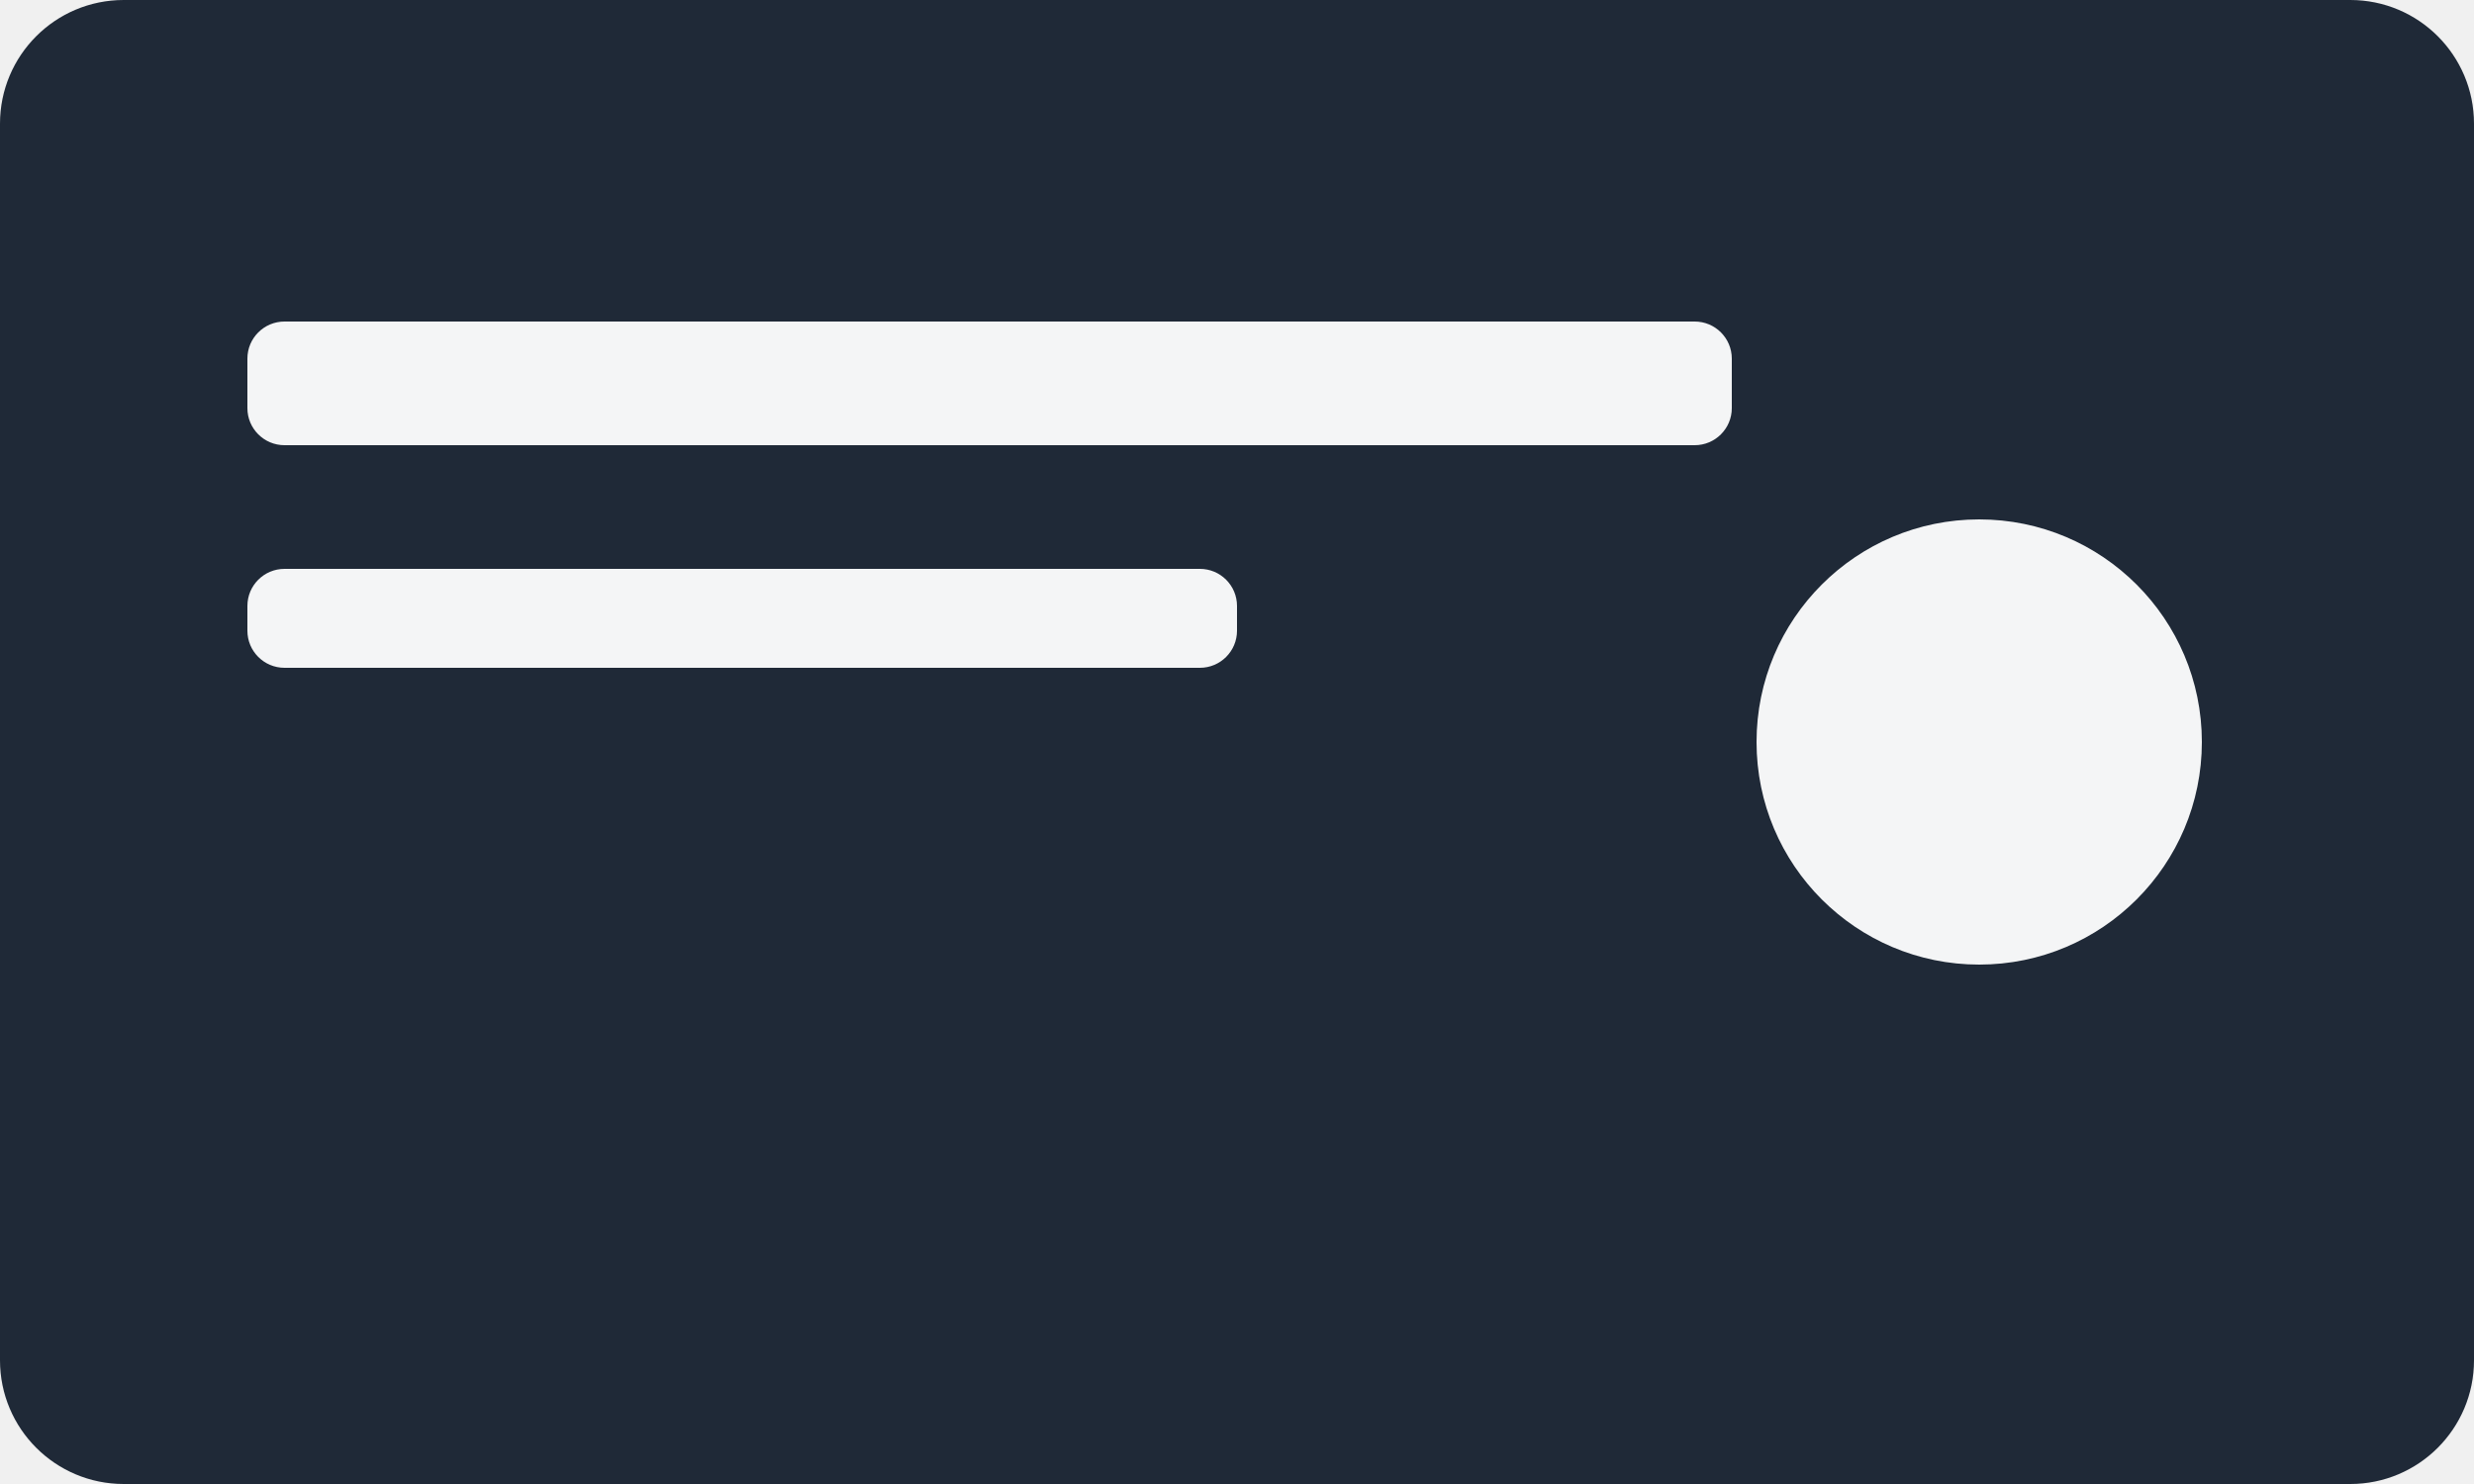
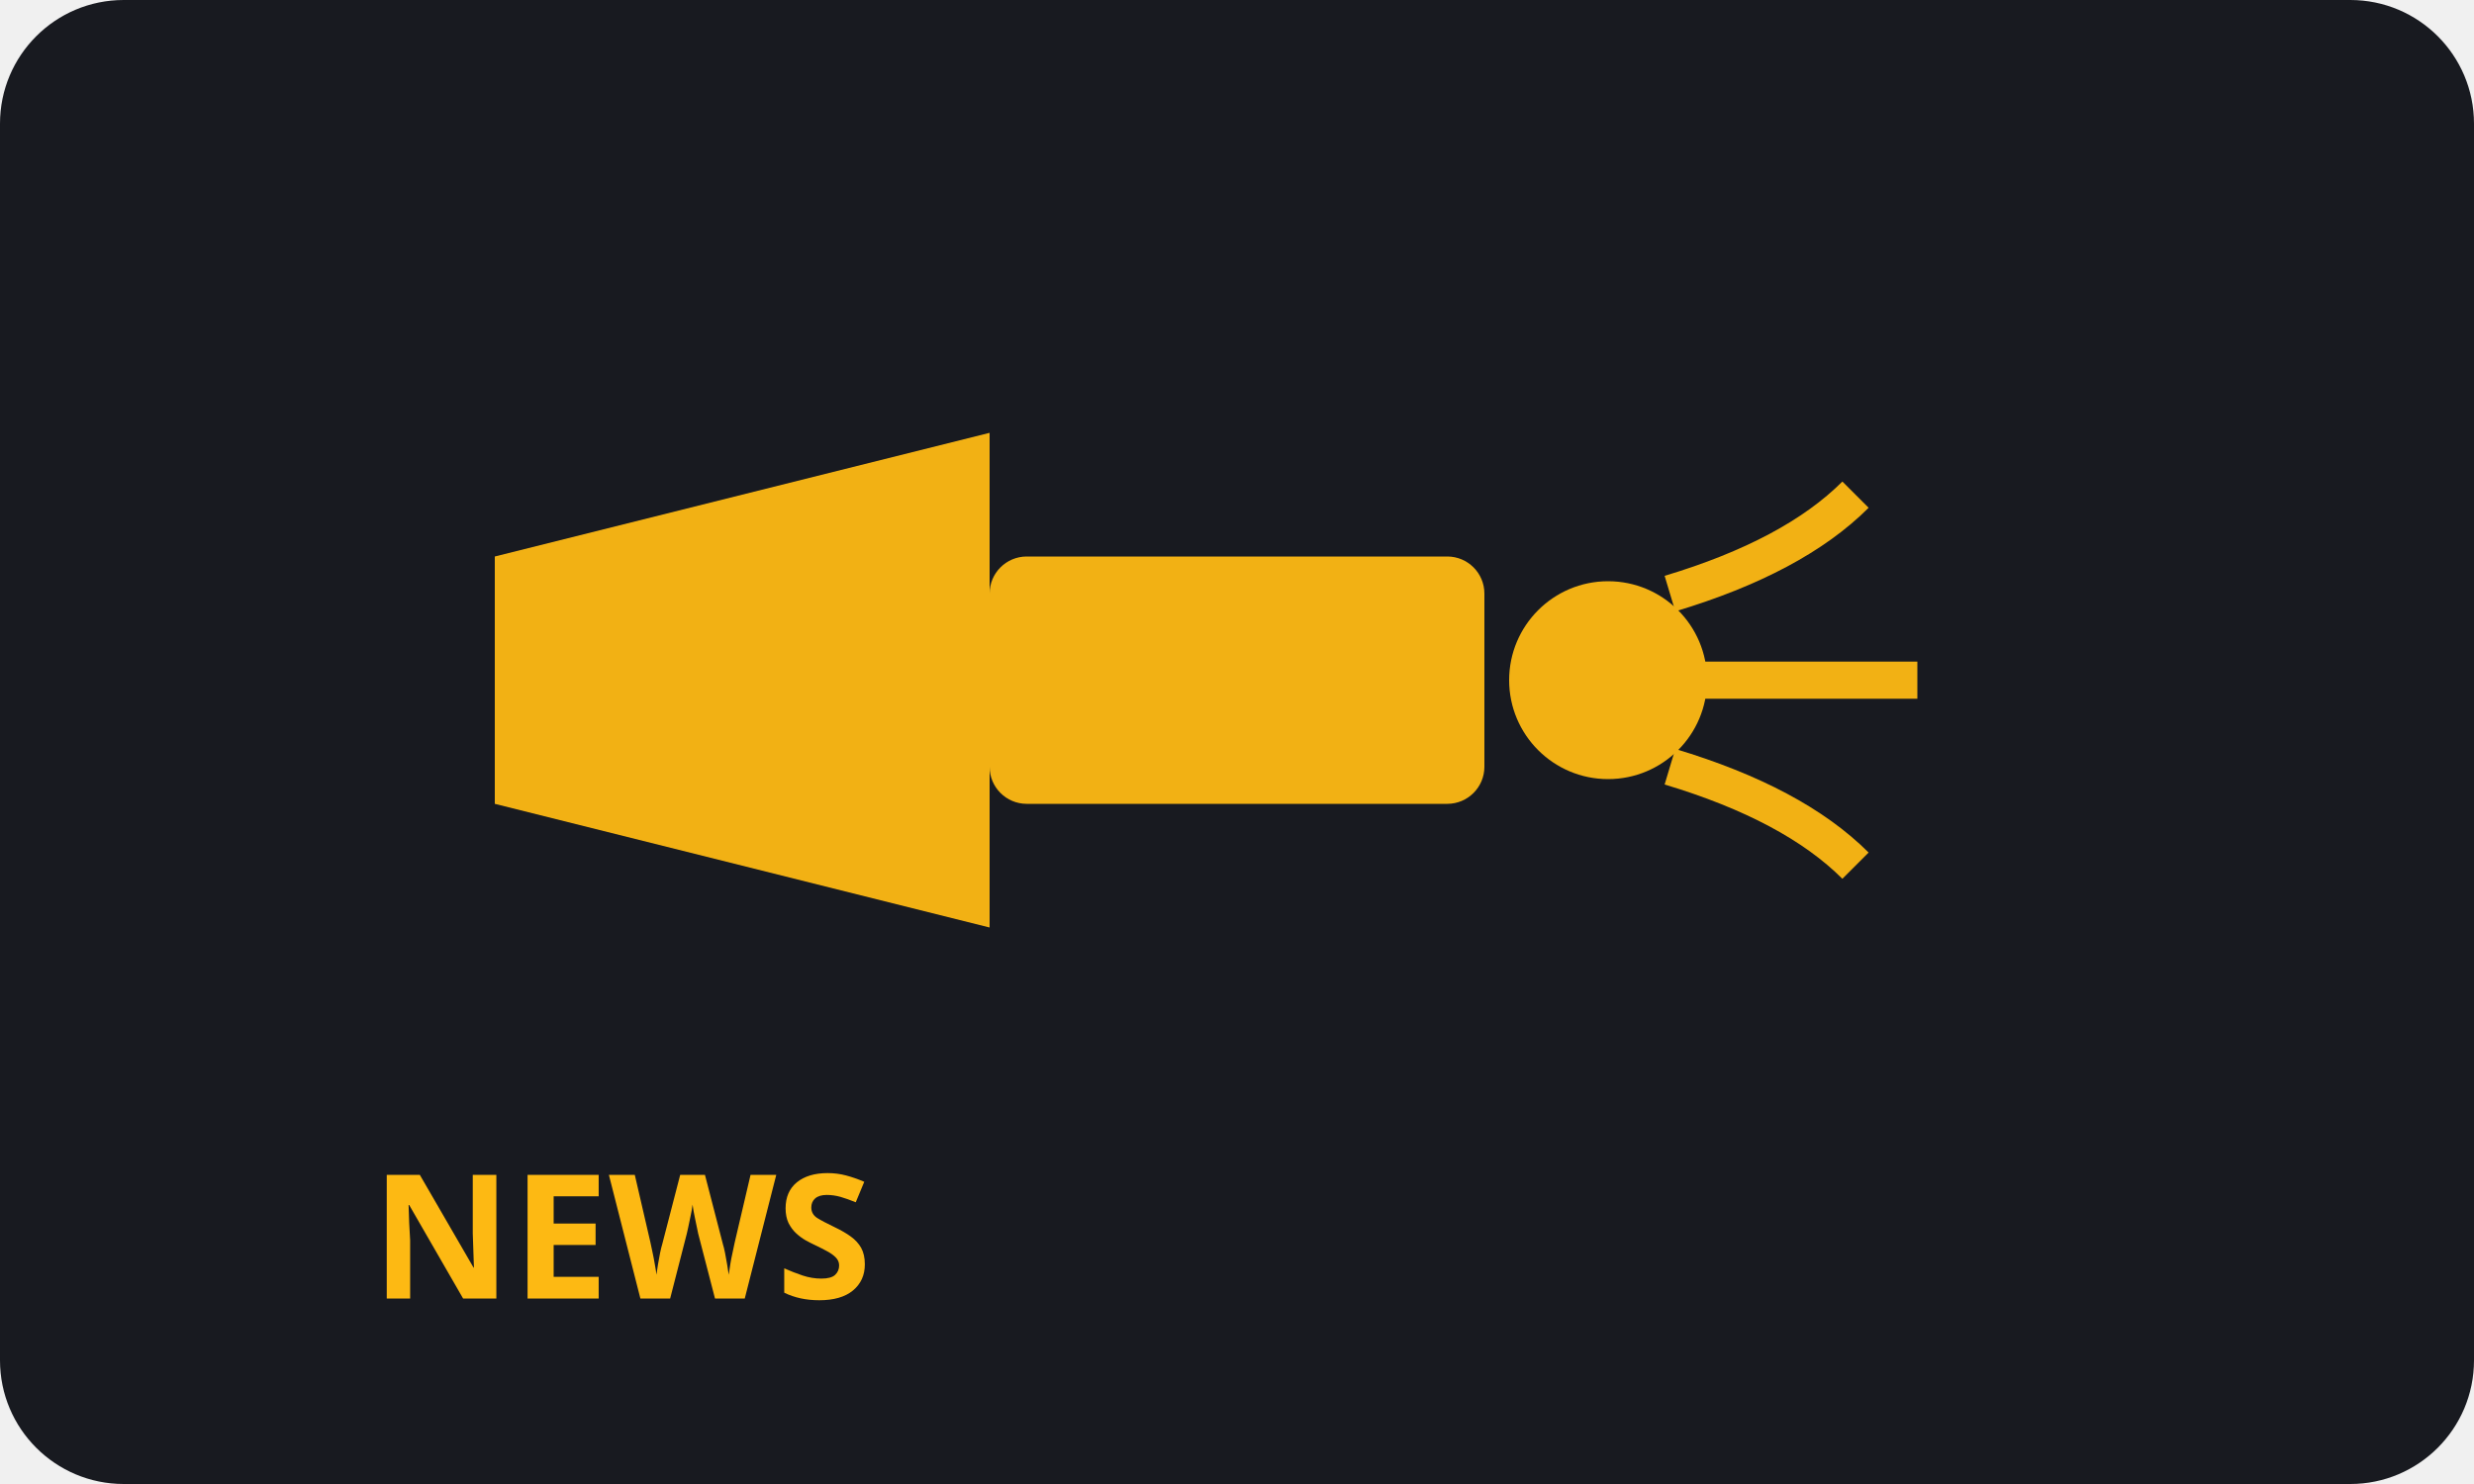
<svg xmlns="http://www.w3.org/2000/svg" viewBox="0 0 200 120" preserveAspectRatio="xMidYMid meet">
-   <rect width="100%" height="100%" rx="10" fill="#1F2937" />
-   <g fill="#FFF" opacity="0.95">
-     <rect x="20" y="26" width="120" height="10" rx="3" />
-     <rect x="20" y="46" width="80" height="8" rx="3" />
-     <circle cx="160" cy="60" r="18" />
+   <rect width="100%" height="100%" rx="10" fill="#181A20" />
+   <g fill="#FDB913" opacity="0.95">
+     <path d="M40 45 L80 35 L80 75 L40 65 Z" />
+     <rect x="80" y="45" width="40" height="20" rx="3" />
+     <circle cx="130" cy="55" r="8" />
+     <path d="M135 48 Q145 45 150 40" stroke="#FDB913" stroke-width="3" fill="none" />
+     <path d="M135 55 Q148 55 155 55" stroke="#FDB913" stroke-width="3" fill="none" />
+     <path d="M135 62 Q145 65 150 70" stroke="#FDB913" stroke-width="3" fill="none" />
  </g>
+   <text x="30" y="105" fill="#FDB913" font-size="14" font-weight="700" font-family="'Montserrat', sans-serif">NEWS</text>
</svg>
